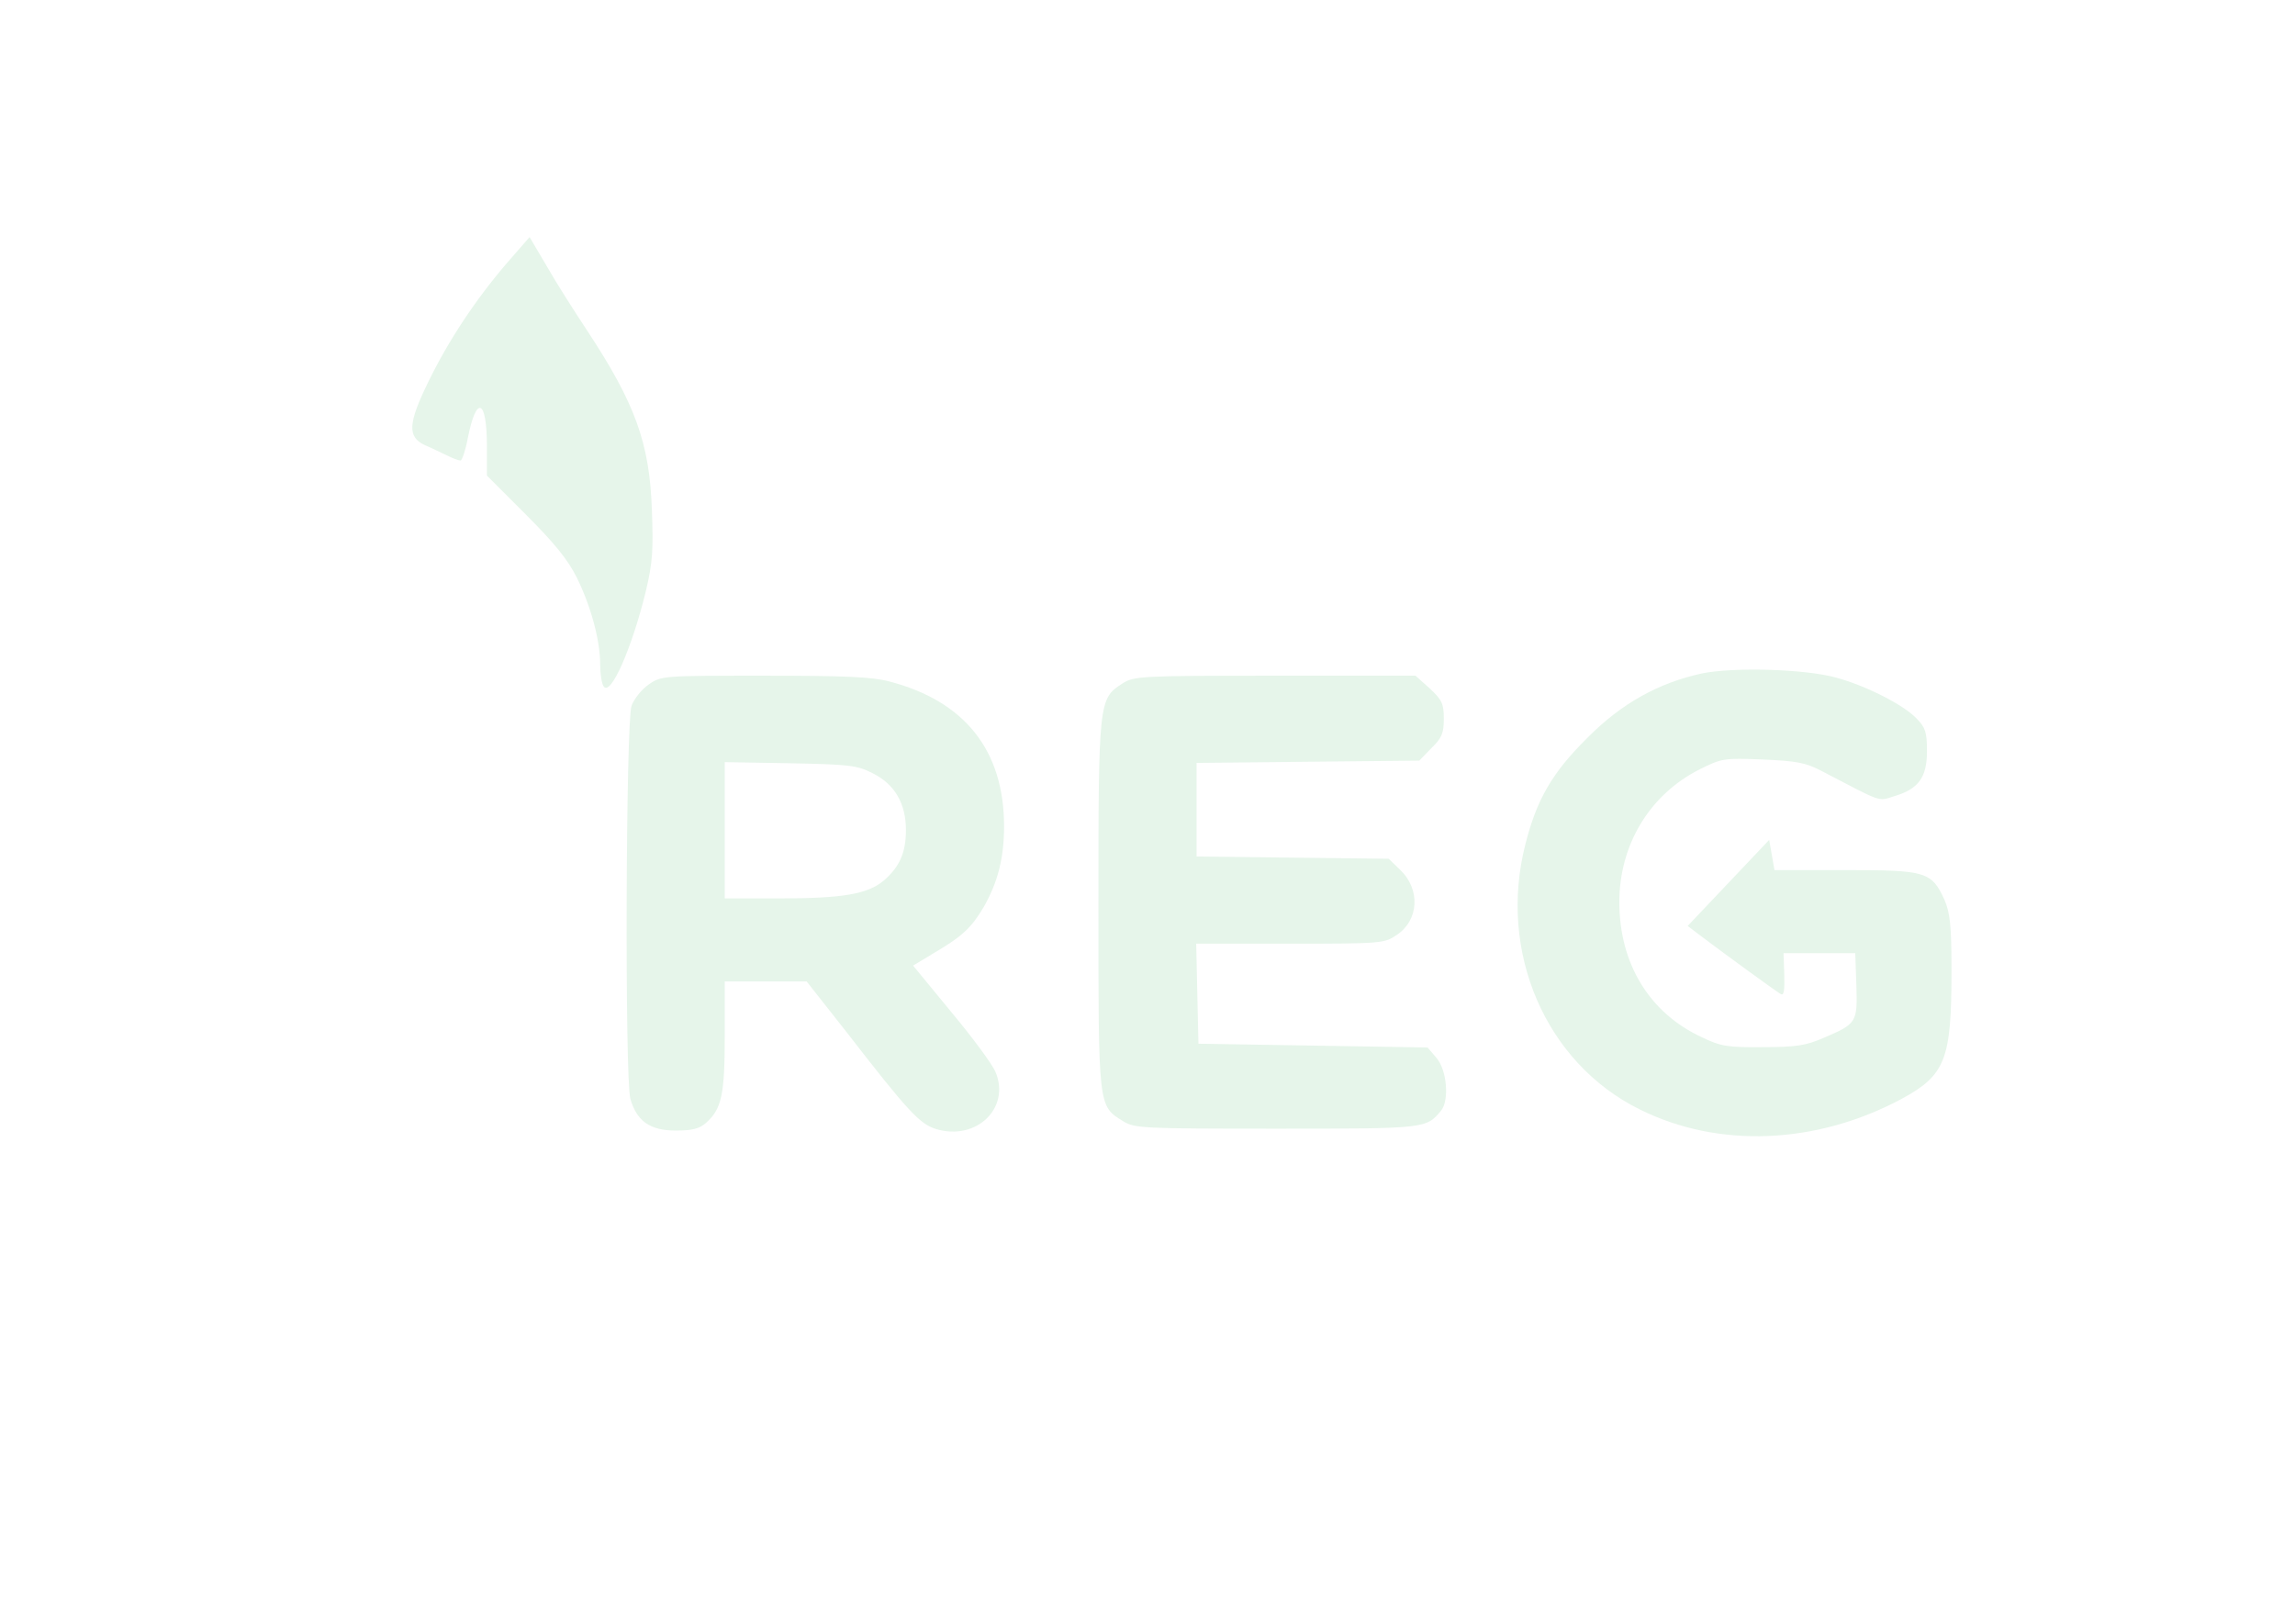
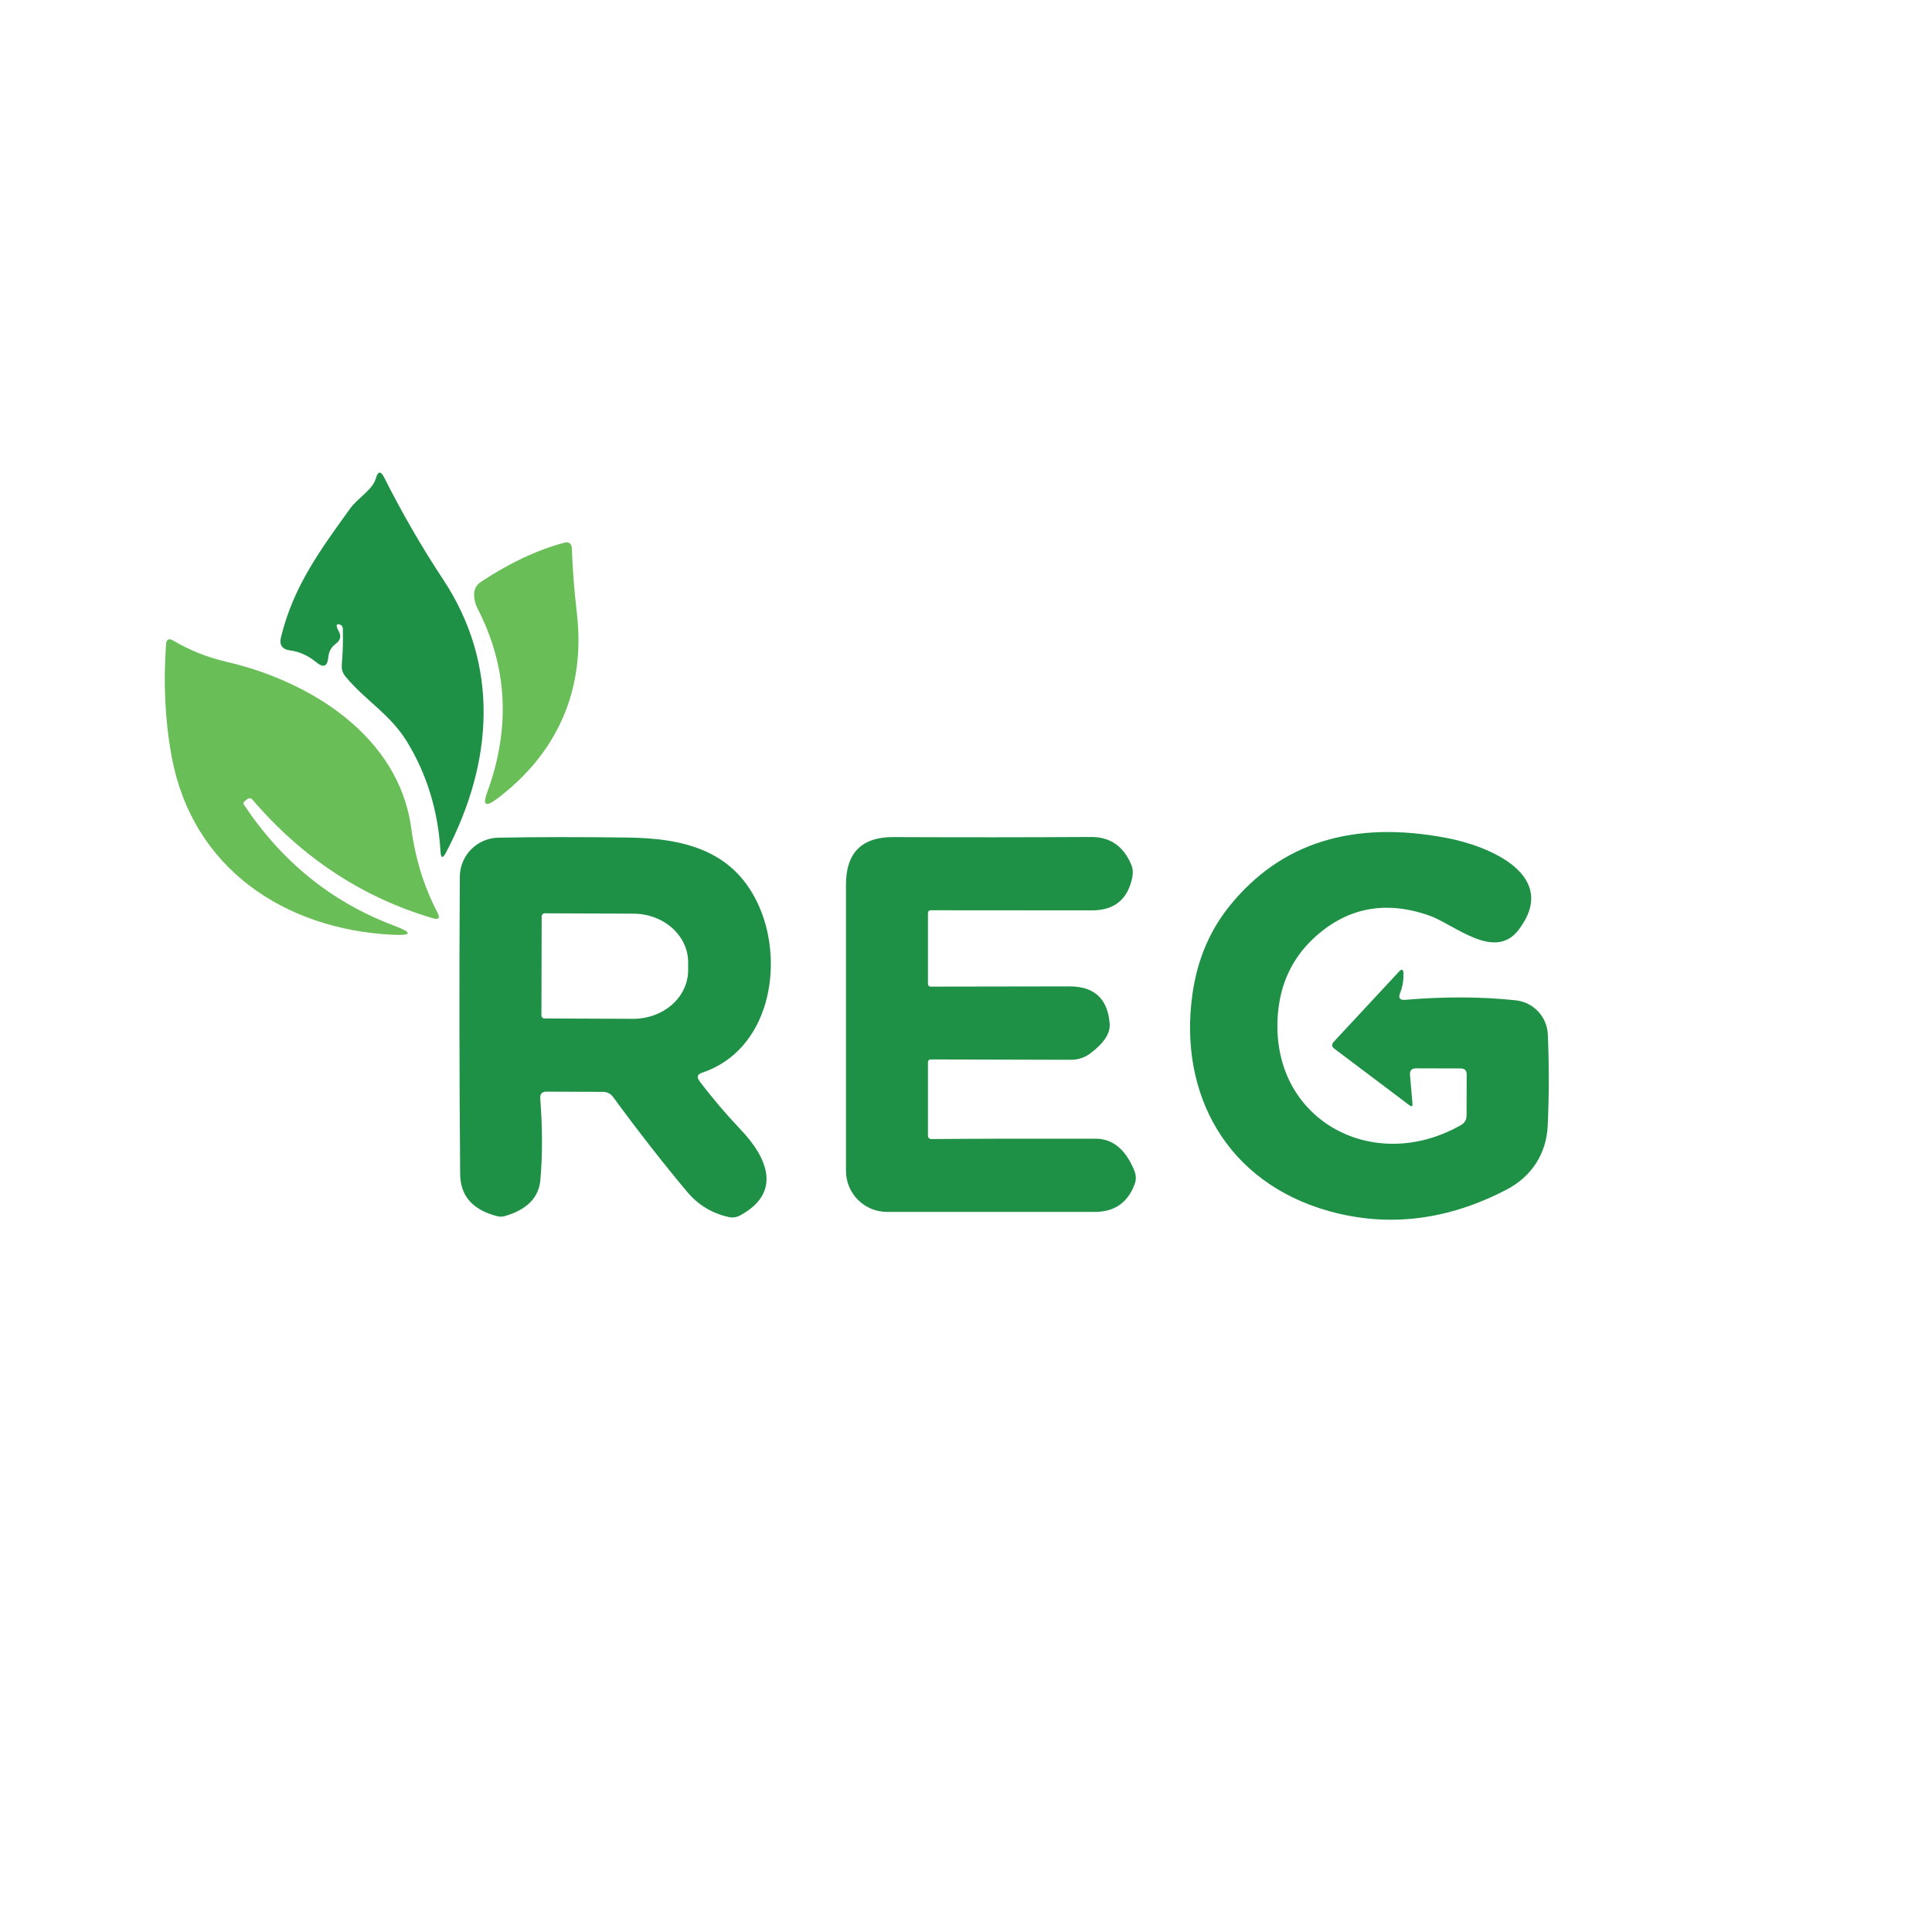
- <svg xmlns="http://www.w3.org/2000/svg" version="1.0" width="608pt" height="430pt" viewBox="0 0 608 430" preserveAspectRatio="xMidYMid meet">
-   <g transform="translate(0,430) scale(0.1,-0.1)" fill="#e6f5ea" stroke="none">
-     <path d="M1342 3602 c-83 -97 -154 -204 -208 -315 -53 -109 -55 -144 -9 -166 17 -7 43 -20 58 -27 16 -8 32 -14 37 -14 4 0 13 26 19 58 23 117 51 106 51 -21 l0 -77 103 -103 c76 -76 111 -119 135 -167 38 -77 62 -167 62 -230 0 -25 4 -51 9 -58 18 -29 75 100 112 252 18 76 20 109 16 215 -6 177 -44 282 -172 476 -33 50 -81 125 -106 169 l-46 78 -61 -70z" />
-     <path d="M4509 2516 c-115 -25 -213 -79 -304 -171 -93 -92 -134 -163 -164 -282 -73 -285 54 -579 303 -702 209 -104 468 -93 694 28 116 63 132 104 132 339 0 123 -4 154 -19 189 -34 74 -49 78 -263 78 l-187 0 -7 40 -7 40 -108 -114 -108 -114 37 -28 c66 -50 197 -145 209 -152 9 -6 11 8 10 50 l-2 58 95 0 95 0 3 -86 c3 -98 1 -101 -88 -139 -46 -20 -73 -24 -160 -24 -93 -1 -111 2 -161 26 -139 64 -219 195 -219 358 0 152 80 285 213 352 58 29 64 30 166 26 90 -4 114 -8 156 -30 165 -86 149 -81 194 -67 64 19 86 50 86 119 0 50 -4 63 -28 87 -34 36 -135 87 -213 108 -83 23 -272 28 -355 11z" />
-     <path d="M1719 2487 c-19 -13 -39 -38 -46 -57 -15 -45 -18 -987 -3 -1041 17 -59 52 -84 120 -84 44 0 63 5 80 20 42 37 50 75 50 230 l0 145 109 0 108 0 104 -132 c165 -213 196 -246 239 -259 107 -32 198 56 157 152 -8 19 -60 90 -116 157 l-102 124 58 35 c73 43 97 66 129 120 37 65 54 129 54 214 0 201 -104 332 -305 384 -46 12 -119 15 -331 15 -266 0 -272 0 -305 -23z m592 -235 c59 -29 89 -80 89 -151 0 -60 -17 -98 -59 -134 -43 -36 -110 -47 -276 -47 l-145 0 0 181 0 180 173 -3 c154 -3 177 -5 218 -26z" />
-     <path d="M2973 2489 c-62 -40 -63 -47 -63 -585 0 -539 -1 -533 65 -574 31 -19 49 -20 406 -20 398 0 397 0 437 48 22 28 15 107 -12 139 l-24 28 -304 5 -303 5 -3 133 -3 132 249 0 c242 0 250 1 282 23 59 39 64 121 9 173 l-30 29 -255 3 -254 3 0 124 0 124 295 3 295 3 32 33 c28 27 33 40 33 78 0 40 -5 50 -37 80 l-38 34 -372 0 c-357 0 -374 -1 -405 -21z" />
-   </g>
+ <svg xmlns="http://www.w3.org/2000/svg" version="1.1" viewBox="0.00 0.00 165.00 165.00">
+   <path fill="#1e9146" d="   M 28.77 53.55   Q 28.82 53.73 28.92 53.89   Q 29.28 54.53 28.69 54.97   Q 28.11 55.39 28.04 56.11   Q 27.94 57.33 27.00 56.55   Q 25.96 55.70 24.79 55.55   Q 23.75 55.42 24.00 54.41   C 25.06 50.07 27.34 46.99 29.89 43.45   C 30.57 42.50 31.82 41.85 32.10 40.85   Q 32.37 39.91 32.81 40.78   Q 35.13 45.38 37.84 49.48   C 42.66 56.76 42.17 65.04 38.09 72.81   Q 37.67 73.61 37.62 72.71   Q 37.31 67.51 34.75 63.33   C 33.30 60.97 31.20 59.83 29.50 57.77   Q 29.14 57.33 29.19 56.76   Q 29.32 55.25 29.28 53.70   Q 29.28 53.47 29.08 53.36   Q 29.02 53.33 28.96 53.32   Q 28.68 53.28 28.77 53.55   Z" />
+   <path fill="#69be58" d="   M 40.79 51.98   Q 40.51 51.44 40.49 50.83   Q 40.47 50.10 41.08 49.69   Q 44.70 47.29 48.15 46.36   Q 48.82 46.18 48.84 46.87   Q 48.93 49.49 49.27 52.40   C 50.01 58.81 47.67 64.32 42.38 68.27   Q 41.01 69.28 41.60 67.69   Q 44.63 59.44 40.79 51.98   Z" />
+   <path fill="#69be58" d="   M 21.56 68.29   A 0.31 0.31 0.0 0 0 21.13 68.24   L 20.88 68.44   Q 20.73 68.56 20.83 68.72   Q 25.71 76.07 33.67 79.06   Q 36.06 79.96 33.50 79.83   C 24.28 79.36 16.44 74.14 14.67 64.67   Q 13.82 60.11 14.18 55.03   Q 14.23 54.37 14.80 54.71   Q 16.88 55.95 19.38 56.53   C 26.49 58.18 34.06 62.86 35.12 70.73   Q 35.66 74.70 37.36 77.93   Q 37.73 78.65 36.96 78.42   Q 27.95 75.76 21.56 68.29   Z" />
+   <path fill="#1e9146" d="   M 119.99 85.39   Q 125.03 84.96 129.45 85.43   A 3.07 3.06 1.8 0 1 132.19 88.35   Q 132.36 92.22 132.18 96.15   C 132.07 98.53 130.80 100.49 128.68 101.59   Q 121.09 105.55 113.49 103.43   C 104.79 100.99 100.63 93.46 101.84 84.89   Q 102.46 80.50 105.06 77.31   Q 111.60 69.27 123.58 71.57   C 127.21 72.26 133.24 74.77 129.69 79.42   C 127.64 82.11 124.19 78.94 122.06 78.19   Q 116.38 76.20 112.15 80.17   Q 109.47 82.70 109.14 86.56   C 108.38 95.57 117.22 100.40 124.78 96.08   Q 125.25 95.81 125.25 95.26   L 125.26 91.76   Q 125.26 91.25 124.75 91.25   L 120.94 91.24   Q 120.37 91.24 120.42 91.81   L 120.63 94.26   Q 120.66 94.61 120.38 94.40   L 113.97 89.57   Q 113.60 89.30 113.91 88.97   L 119.47 82.99   Q 119.84 82.59 119.86 83.13   Q 119.89 84.02 119.57 84.82   Q 119.33 85.44 119.99 85.39   Z" />
+   <path fill="#1e9146" d="   M 59.74 92.33   Q 61.32 94.43 63.28 96.50   C 65.49 98.82 66.85 101.83 63.21 103.80   Q 62.75 104.05 62.24 103.94   Q 60.09 103.47 58.67 101.77   Q 55.55 98.04 52.37 93.70   Q 52.05 93.26 51.50 93.25   L 46.68 93.23   Q 46.09 93.23 46.14 93.82   Q 46.43 97.61 46.15 100.77   Q 45.95 103.04 43.11 103.86   Q 42.78 103.95 42.48 103.87   Q 39.33 103.08 39.30 100.28   Q 39.19 87.91 39.27 74.88   A 3.36 3.36 0.0 0 1 42.58 71.54   Q 47.66 71.45 53.60 71.53   C 58.46 71.59 62.78 72.64 64.87 77.50   C 67.00 82.45 65.70 89.69 59.97 91.61   Q 59.35 91.81 59.74 92.33   Z   M 46.26 78.26   L 46.24 86.72   A 0.26 0.26 0.0 0 0 46.49 86.98   L 54.06 87.01   A 4.69 4.15 0.2 0 0 58.77 82.87   L 58.77 82.19   A 4.69 4.15 0.2 0 0 54.10 78.03   L 46.53 78.00   A 0.26 0.26 0.0 0 0 46.26 78.26   Z" />
+   <path fill="#1e9146" d="   M 79.50 77.74   Q 79.25 77.74 79.25 78.00   L 79.25 84.00   Q 79.25 84.26 79.51 84.26   L 91.33 84.24   Q 94.53 84.24 94.77 87.43   Q 94.87 88.65 93.11 89.97   A 2.74 2.69 26.1 0 1 91.48 90.51   L 79.51 90.48   Q 79.25 90.48 79.25 90.74   L 79.25 97.00   A 0.28 0.27 90.0 0 0 79.52 97.28   Q 85.43 97.23 93.58 97.25   Q 95.76 97.26 96.87 99.96   Q 97.12 100.56 96.90 101.14   Q 96.02 103.50 93.51 103.50   L 75.75 103.50   A 3.50 3.50 0.0 0 1 72.25 100.00   L 72.25 75.54   Q 72.25 71.46 76.33 71.49   Q 85.10 71.53 93.16 71.48   Q 95.62 71.46 96.62 73.86   Q 96.82 74.35 96.70 74.94   Q 96.12 77.76 93.24 77.75   L 79.50 77.74   Z" />
</svg>
